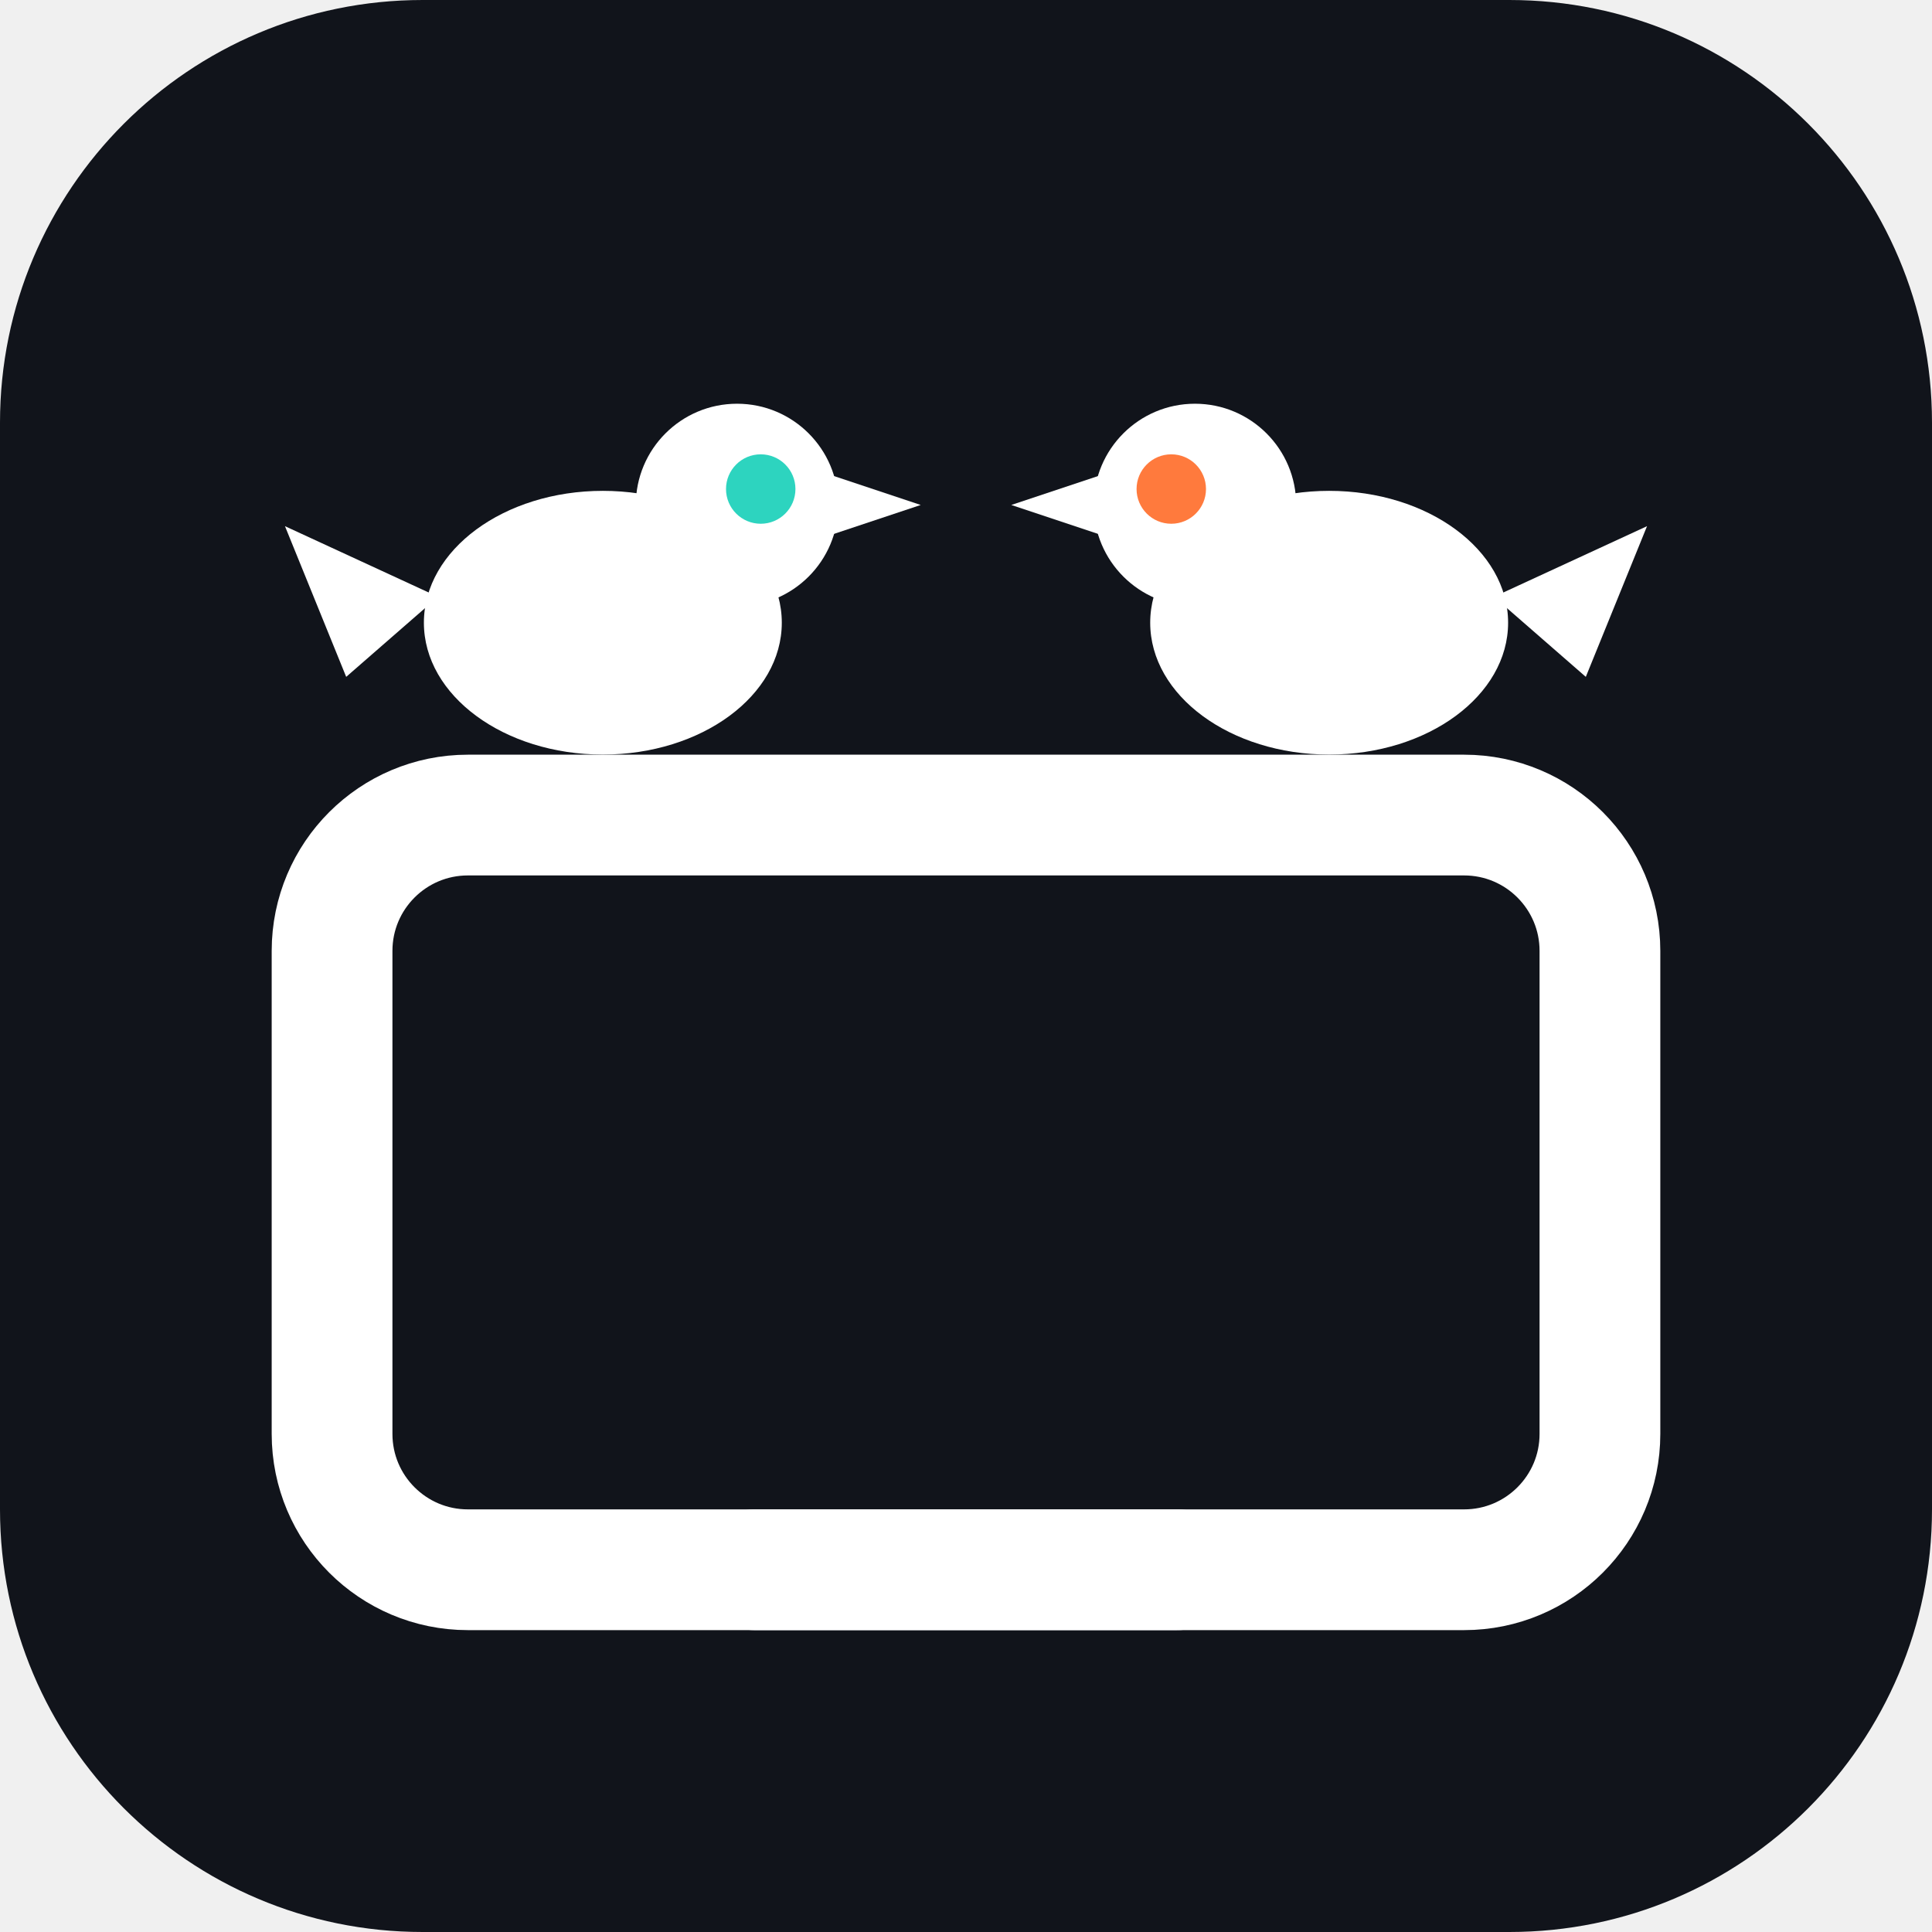
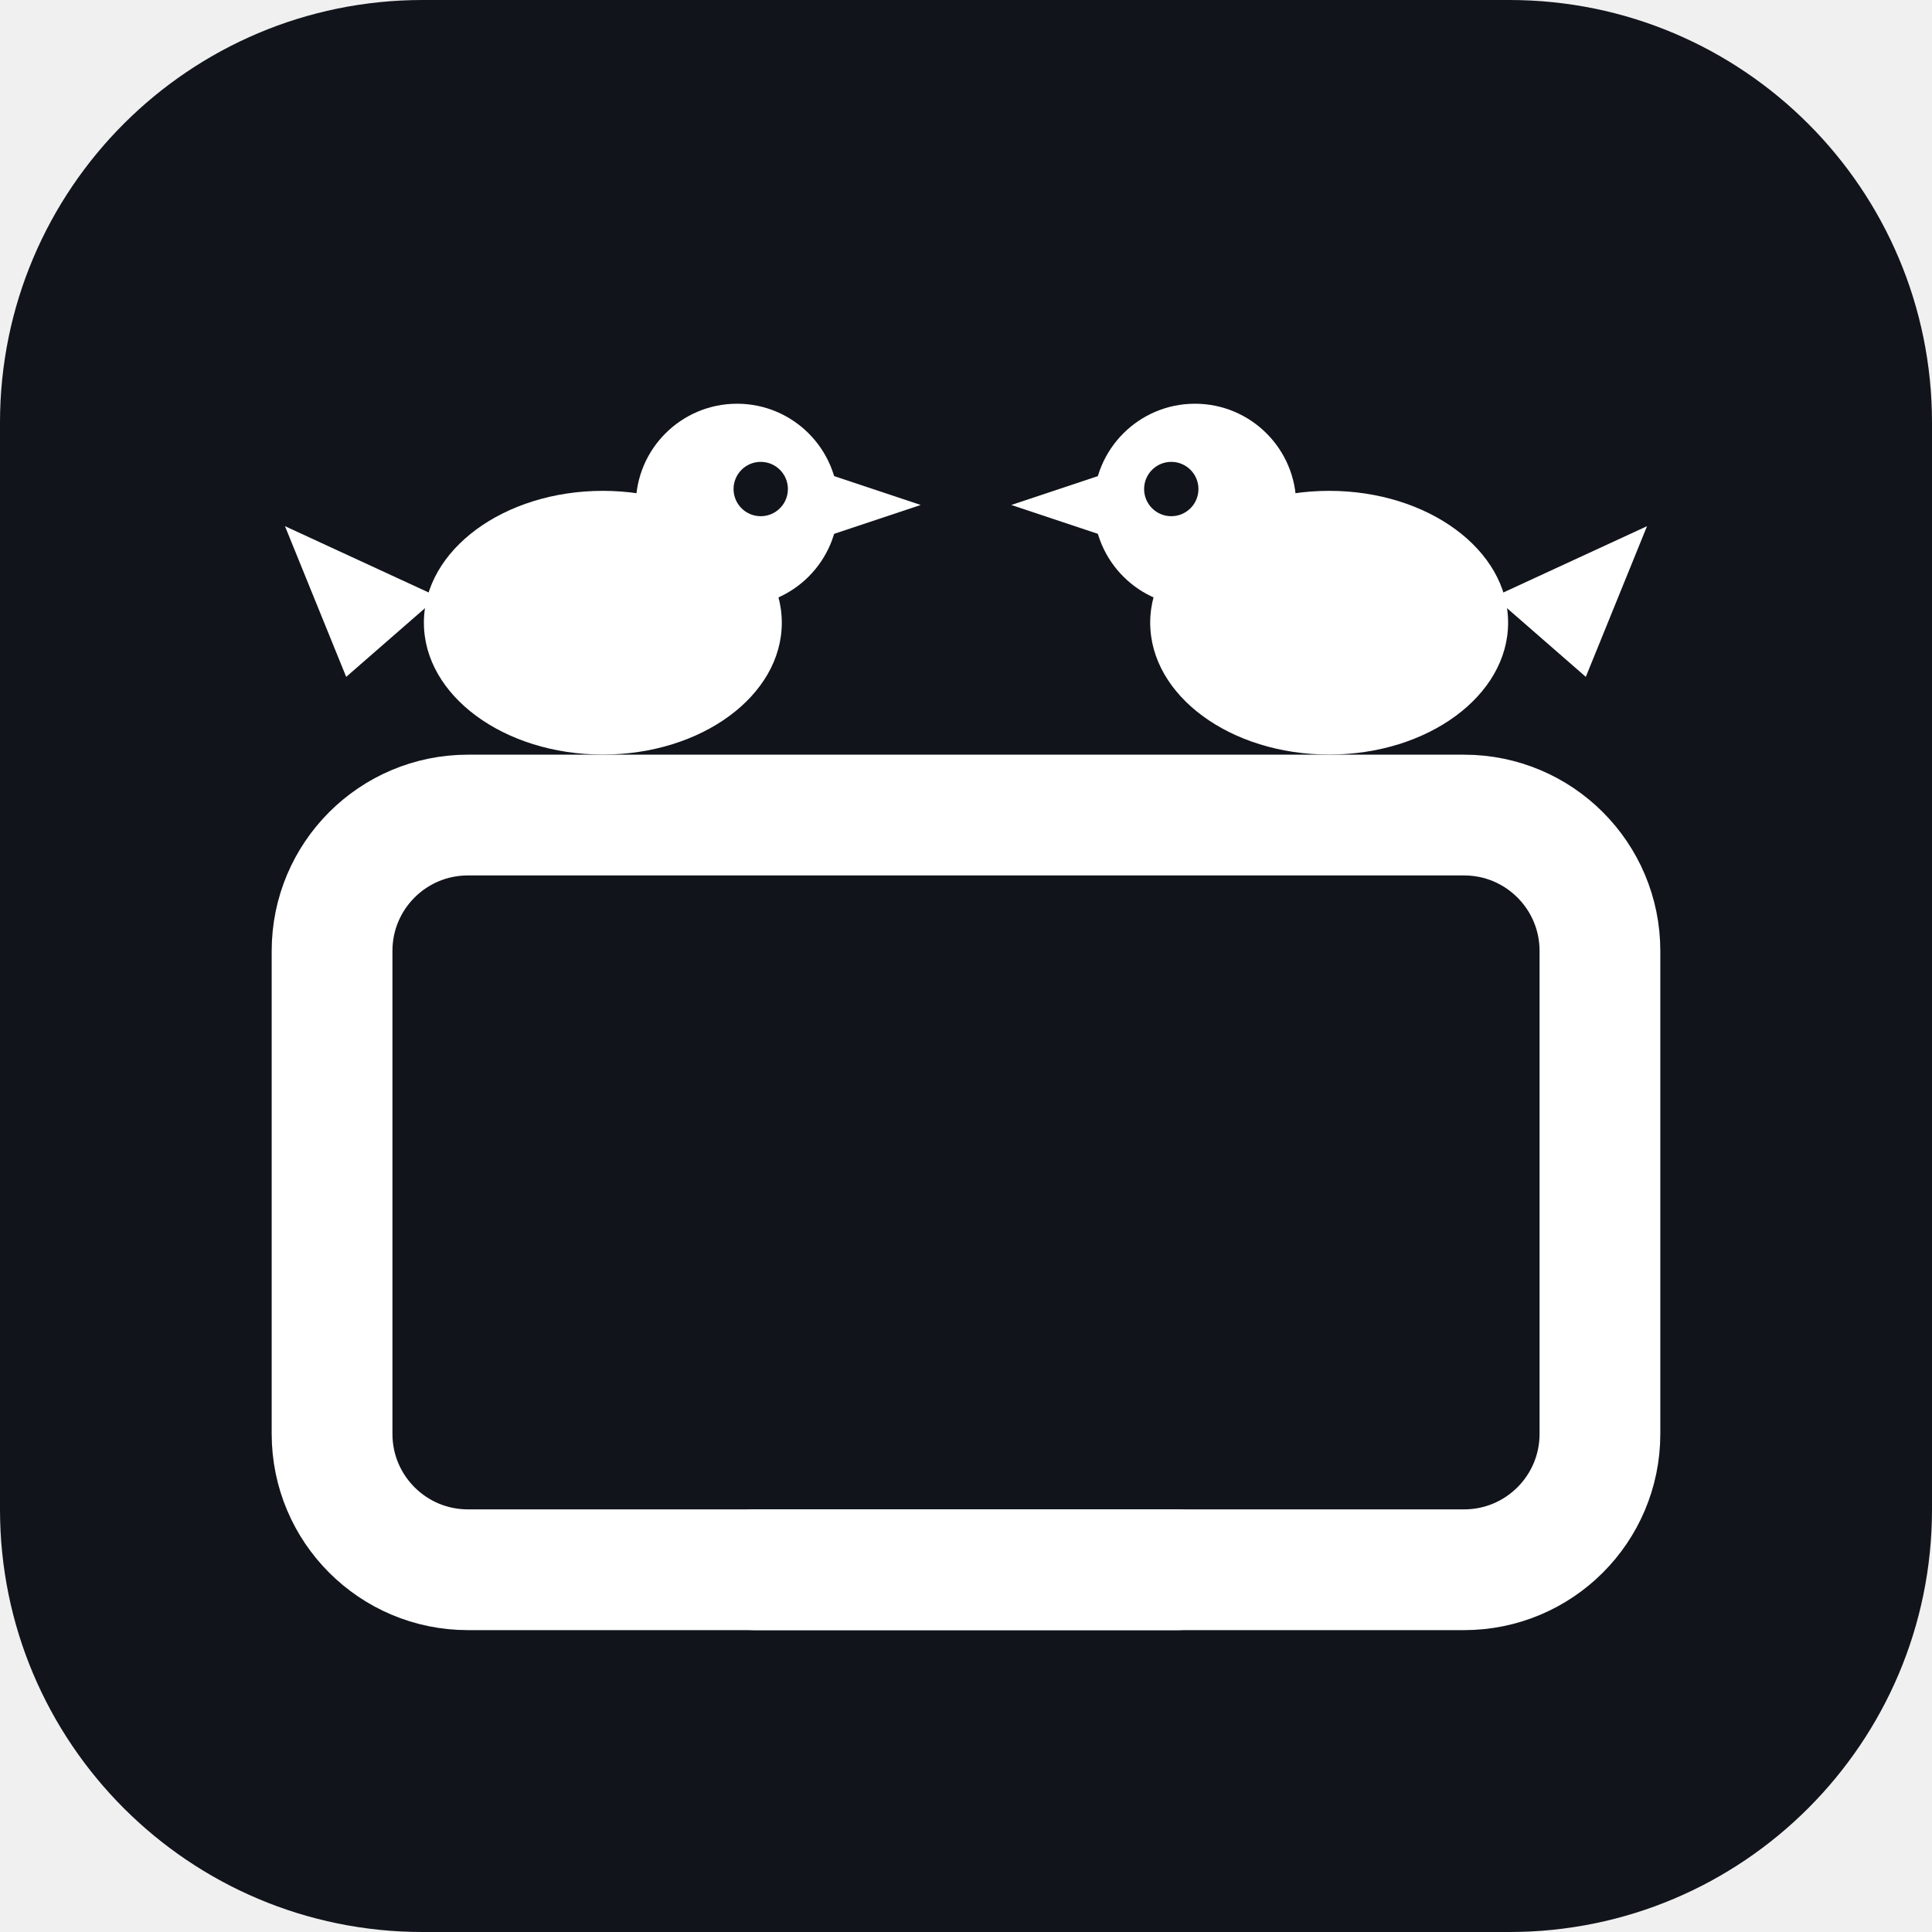
<svg xmlns="http://www.w3.org/2000/svg" viewBox="0 0 64 64" role="img" aria-label="Perch Nest">
  <defs>
    <g id="bird">
      <path d="M31.5 18.5 25 15.5l2.6 6.4z" />
      <ellipse cx="38.5" cy="19.6" rx="7.6" ry="5.6" />
      <circle cx="44.2" cy="14.6" r="4.3" />
      <path d="m47.8 13.2 4.2 1.4-4.2 1.4z" />
    </g>
  </defs>
  <rect width="64" height="64" rx="14" fill="#11141b" />
  <rect x="11" y="27" width="42" height="25" rx="4.5" fill="none" stroke="#fff" stroke-width="4" />
  <path d="M25 52h14" stroke="#fff" stroke-width="4" stroke-linecap="round" />
  <g fill="#fff">
    <use href="#bird" transform="matrix(0.78 0 0 0.78 -10.06 5.34)" />
    <use href="#bird" transform="matrix(-0.78 0 0 0.78 74.06 5.34)" />
  </g>
-   <circle cx="25.2" cy="16.2" r="1.15" fill="#2dd4bf" />
-   <circle cx="38.8" cy="16.2" r="1.15" fill="#ff7a3d" />
+   <circle cx="25.2" cy="16.2" r="0.9" fill="#11141b" />
+   <circle cx="38.8" cy="16.2" r="0.9" fill="#11141b" />
</svg>
